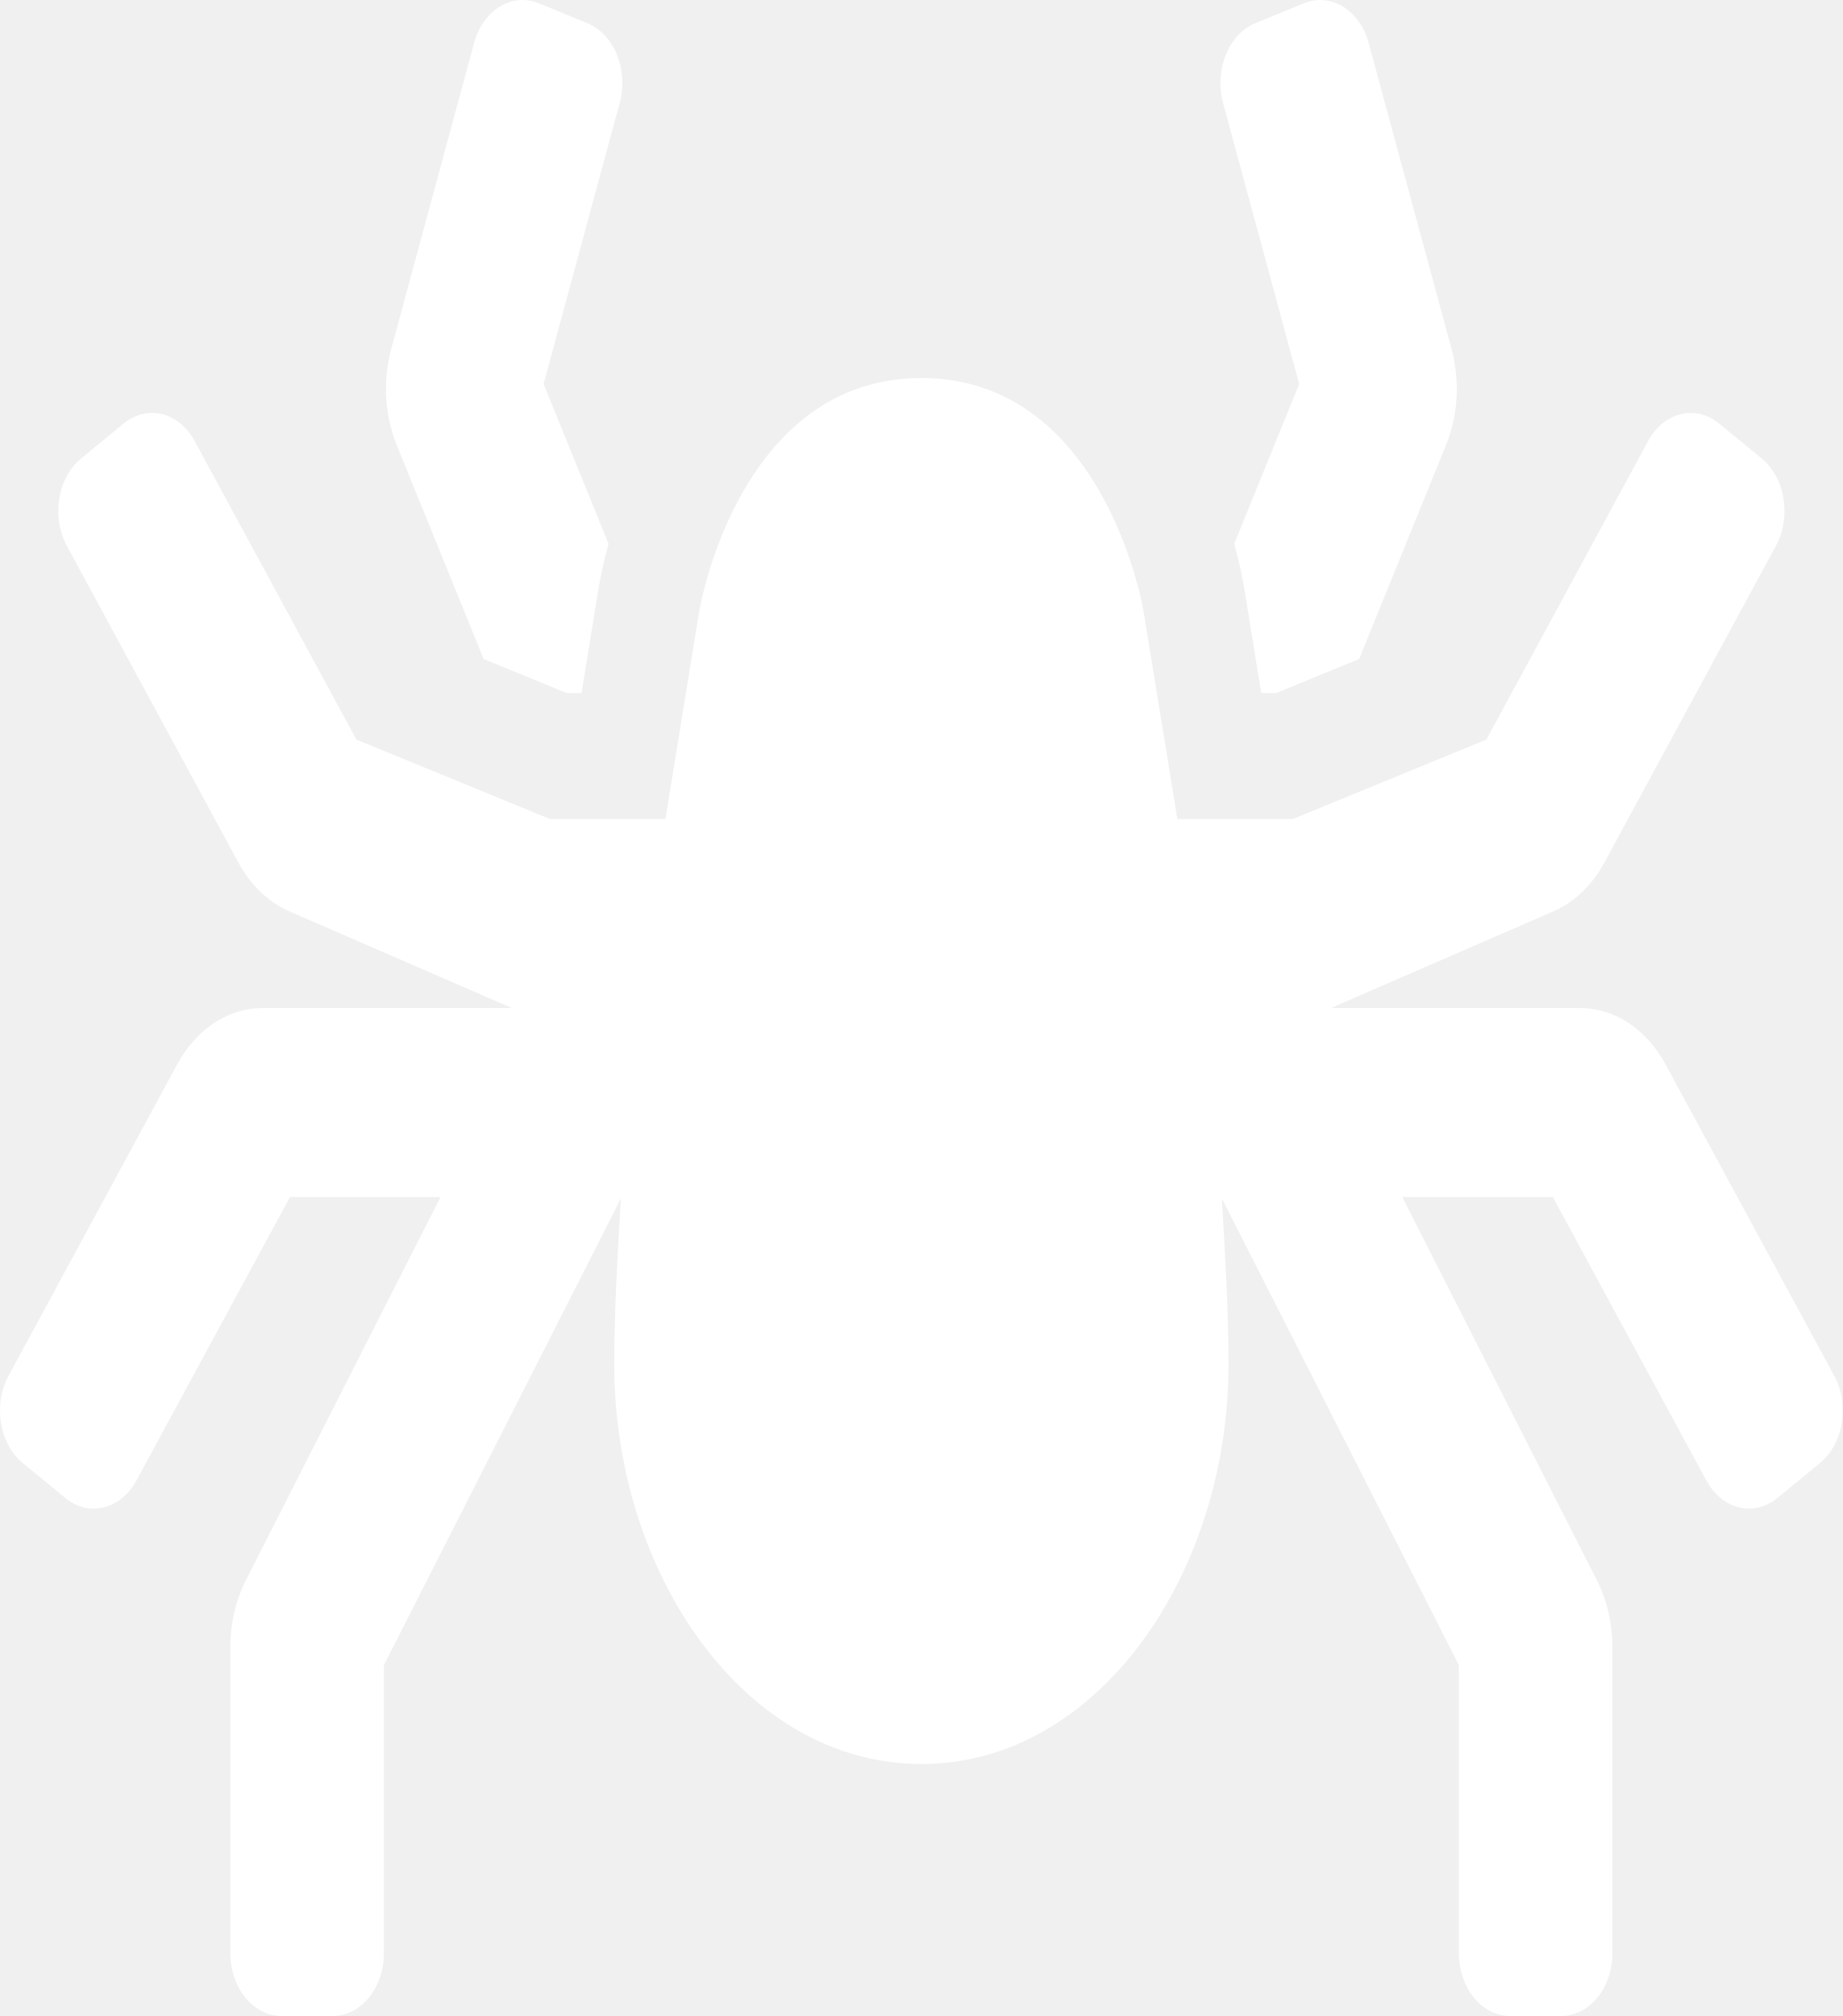
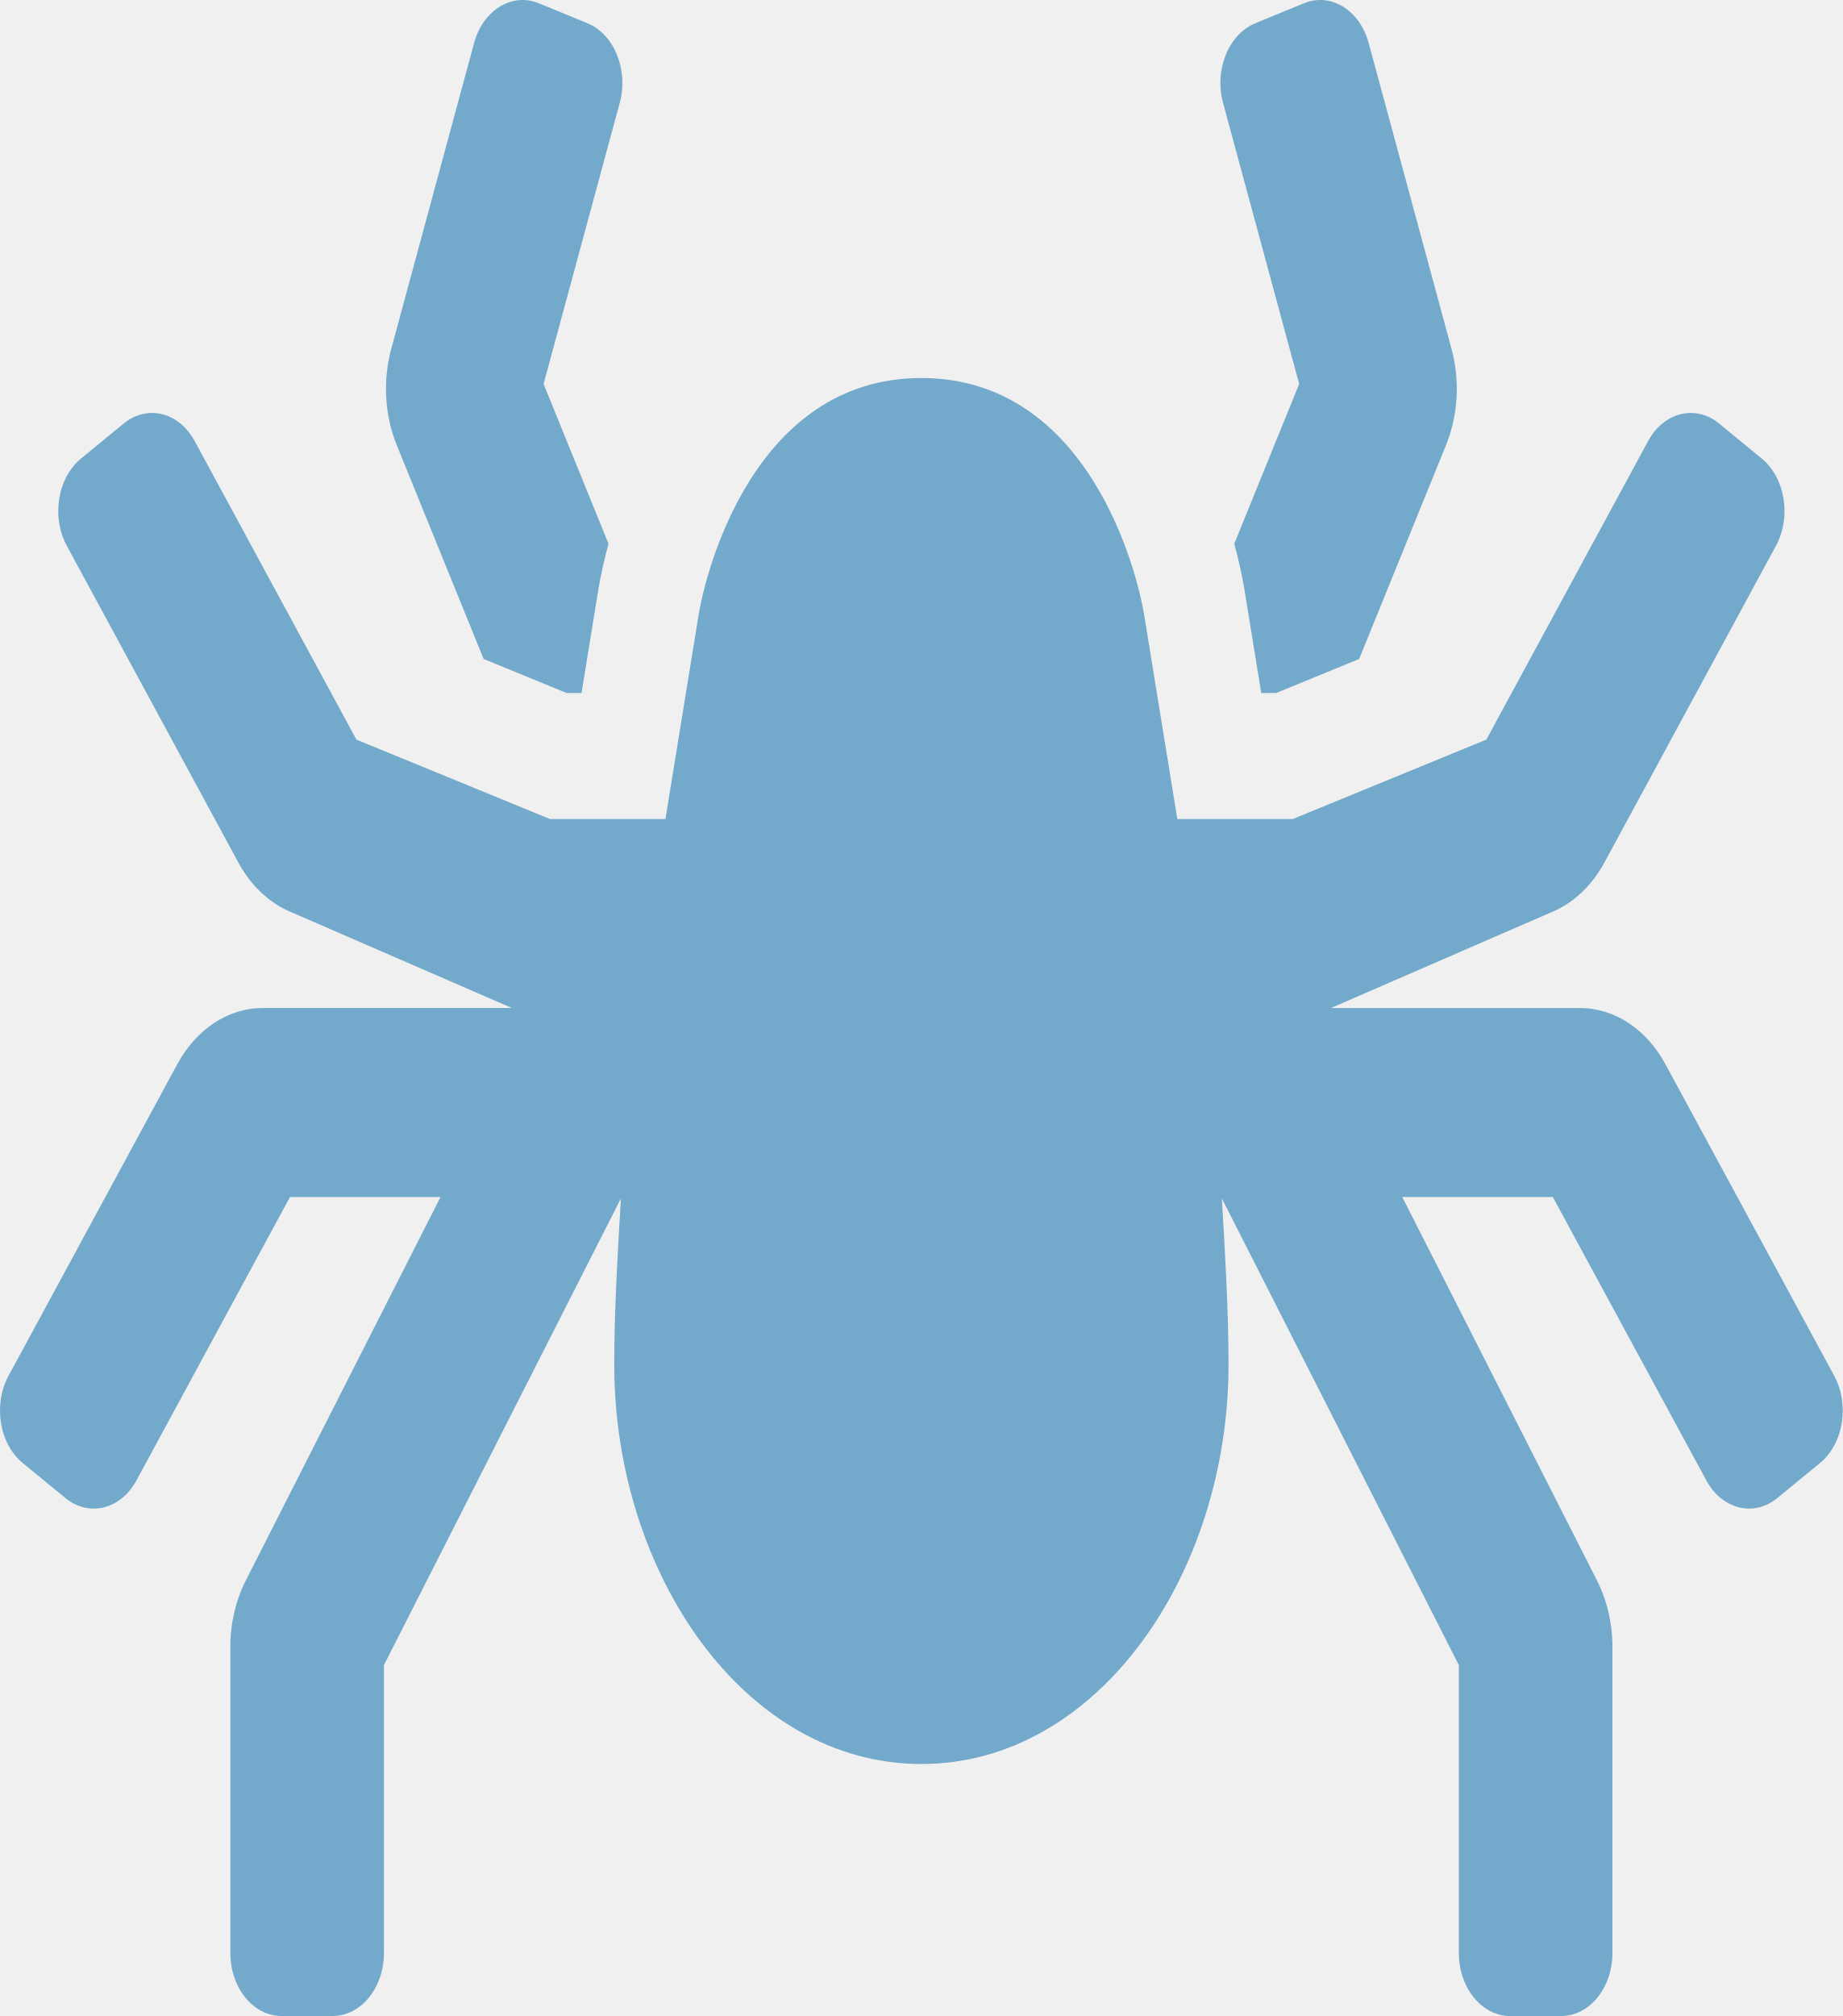
<svg xmlns="http://www.w3.org/2000/svg" width="192" height="210" viewBox="0 0 192 210" fill="none">
-   <path d="M50.39 68.642L59.033 72.19L60.59 72.19L62.33 61.477C62.57 60.008 62.93 58.368 63.4 56.641L56.637 39.997L64.57 10.716C65.5 7.279 63.993 3.563 61.197 2.415L56.14 0.34C53.347 -0.809 50.323 1.049 49.393 4.49L40.763 36.351C39.87 39.653 40.077 43.257 41.34 46.371L50.39 68.642ZM191.104 143.301L173.52 110.85C172.546 109.053 171.227 107.579 169.679 106.559C168.131 105.54 166.403 105.006 164.647 105.006L138.667 105.006L161.663 95.014C163.914 94.091 165.85 92.271 167.167 89.843L185.034 56.862C186.667 53.848 186.004 49.771 183.553 47.761L179.117 44.119C176.667 42.109 173.353 42.925 171.72 45.94L154.867 77.042L134.7 85.314L122.667 85.314L119.21 64.048C118.48 59.549 113.42 39.378 96 39.378C78.58 39.378 73.52 59.549 72.79 64.048L69.333 85.314L57.3 85.314L37.136 77.042L20.28 45.94C18.646 42.925 15.336 42.109 12.883 44.119L8.446 47.761C5.996 49.771 5.333 53.844 6.966 56.862L24.833 89.843C26.15 92.271 28.086 94.091 30.337 95.014L53.333 105.002L27.353 105.002C25.597 105.002 23.868 105.536 22.32 106.555C20.771 107.575 19.451 109.049 18.477 110.846L0.896 143.301C-0.737 146.316 -0.077 150.393 2.376 152.403L6.813 156.045C9.263 158.055 12.576 157.238 14.21 154.224L30.21 124.693L45.897 124.693L25.62 164.613C24.561 166.699 23.999 169.109 24 171.569L24 203.438C24 207.063 26.387 210 29.333 210L34.666 210C37.613 210 40 207.063 40 203.438L40 173.452L64.693 124.837C64.357 130.599 64 136.366 64 142.149C64 163.916 77.587 183.75 96 183.75C114.413 183.75 128 163.916 128 142.149C128 136.366 127.64 130.599 127.307 124.837L152 173.452L152 203.438C152 207.063 154.387 210 157.333 210L162.667 210C165.613 210 168 207.063 168 203.438L168 171.565C168 169.104 167.437 166.692 166.38 164.609L146.103 124.689L161.79 124.689L177.79 154.22C179.424 157.234 182.737 158.05 185.187 156.041L189.624 152.399C192.077 150.389 192.737 146.316 191.104 143.301ZM135.363 39.997L128.6 56.641C129.07 58.368 129.43 60.008 129.67 61.477L131.41 72.19L132.967 72.19L141.61 68.642L150.66 46.371C151.286 44.829 151.66 43.151 151.758 41.431C151.857 39.712 151.68 37.986 151.237 36.351L142.607 4.49C141.677 1.053 138.653 -0.809 135.86 0.34L130.803 2.415C128.01 3.563 126.5 7.279 127.43 10.716L135.363 39.997Z" fill="#FFFFFF" />
+   <path d="M50.39 68.642L59.033 72.19L60.59 72.19L62.33 61.477C62.57 60.008 62.93 58.368 63.4 56.641L56.637 39.997L64.57 10.716C65.5 7.279 63.993 3.563 61.197 2.415L56.14 0.34C53.347 -0.809 50.323 1.049 49.393 4.49L40.763 36.351C39.87 39.653 40.077 43.257 41.34 46.371L50.39 68.642ZM191.104 143.301L173.52 110.85C172.546 109.053 171.227 107.579 169.679 106.559C168.131 105.54 166.403 105.006 164.647 105.006L138.667 105.006L161.663 95.014C163.914 94.091 165.85 92.271 167.167 89.843L185.034 56.862C186.667 53.848 186.004 49.771 183.553 47.761L179.117 44.119C176.667 42.109 173.353 42.925 171.72 45.94L154.867 77.042L134.7 85.314L122.667 85.314L119.21 64.048C118.48 59.549 113.42 39.378 96 39.378C78.58 39.378 73.52 59.549 72.79 64.048L69.333 85.314L57.3 85.314L37.136 77.042L20.28 45.94C18.646 42.925 15.336 42.109 12.883 44.119L8.446 47.761C5.996 49.771 5.333 53.844 6.966 56.862L24.833 89.843C26.15 92.271 28.086 94.091 30.337 95.014L53.333 105.002L27.353 105.002C25.597 105.002 23.868 105.536 22.32 106.555C20.771 107.575 19.451 109.049 18.477 110.846L0.896 143.301C-0.737 146.316 -0.077 150.393 2.376 152.403L6.813 156.045C9.263 158.055 12.576 157.238 14.21 154.224L30.21 124.693L45.897 124.693L25.62 164.613C24.561 166.699 23.999 169.109 24 171.569L24 203.438C24 207.063 26.387 210 29.333 210L34.666 210C37.613 210 40 207.063 40 203.438L40 173.452L64.693 124.837C64.357 130.599 64 136.366 64 142.149C64 163.916 77.587 183.75 96 183.75C114.413 183.75 128 163.916 128 142.149C128 136.366 127.64 130.599 127.307 124.837L152 173.452L152 203.438C152 207.063 154.387 210 157.333 210L162.667 210C165.613 210 168 207.063 168 203.438L168 171.565C168 169.104 167.437 166.692 166.38 164.609L146.103 124.689L161.79 124.689L177.79 154.22C179.424 157.234 182.737 158.05 185.187 156.041L189.624 152.399C192.077 150.389 192.737 146.316 191.104 143.301ZM135.363 39.997L128.6 56.641C129.07 58.368 129.43 60.008 129.67 61.477L131.41 72.19L132.967 72.19L141.61 68.642L150.66 46.371C151.286 44.829 151.66 43.151 151.758 41.431C151.857 39.712 151.68 37.986 151.237 36.351L142.607 4.49C141.677 1.053 138.653 -0.809 135.86 0.34L130.803 2.415C128.01 3.563 126.5 7.279 127.43 10.716L135.363 39.997Z" fill="#73A9CB" />
</svg>
